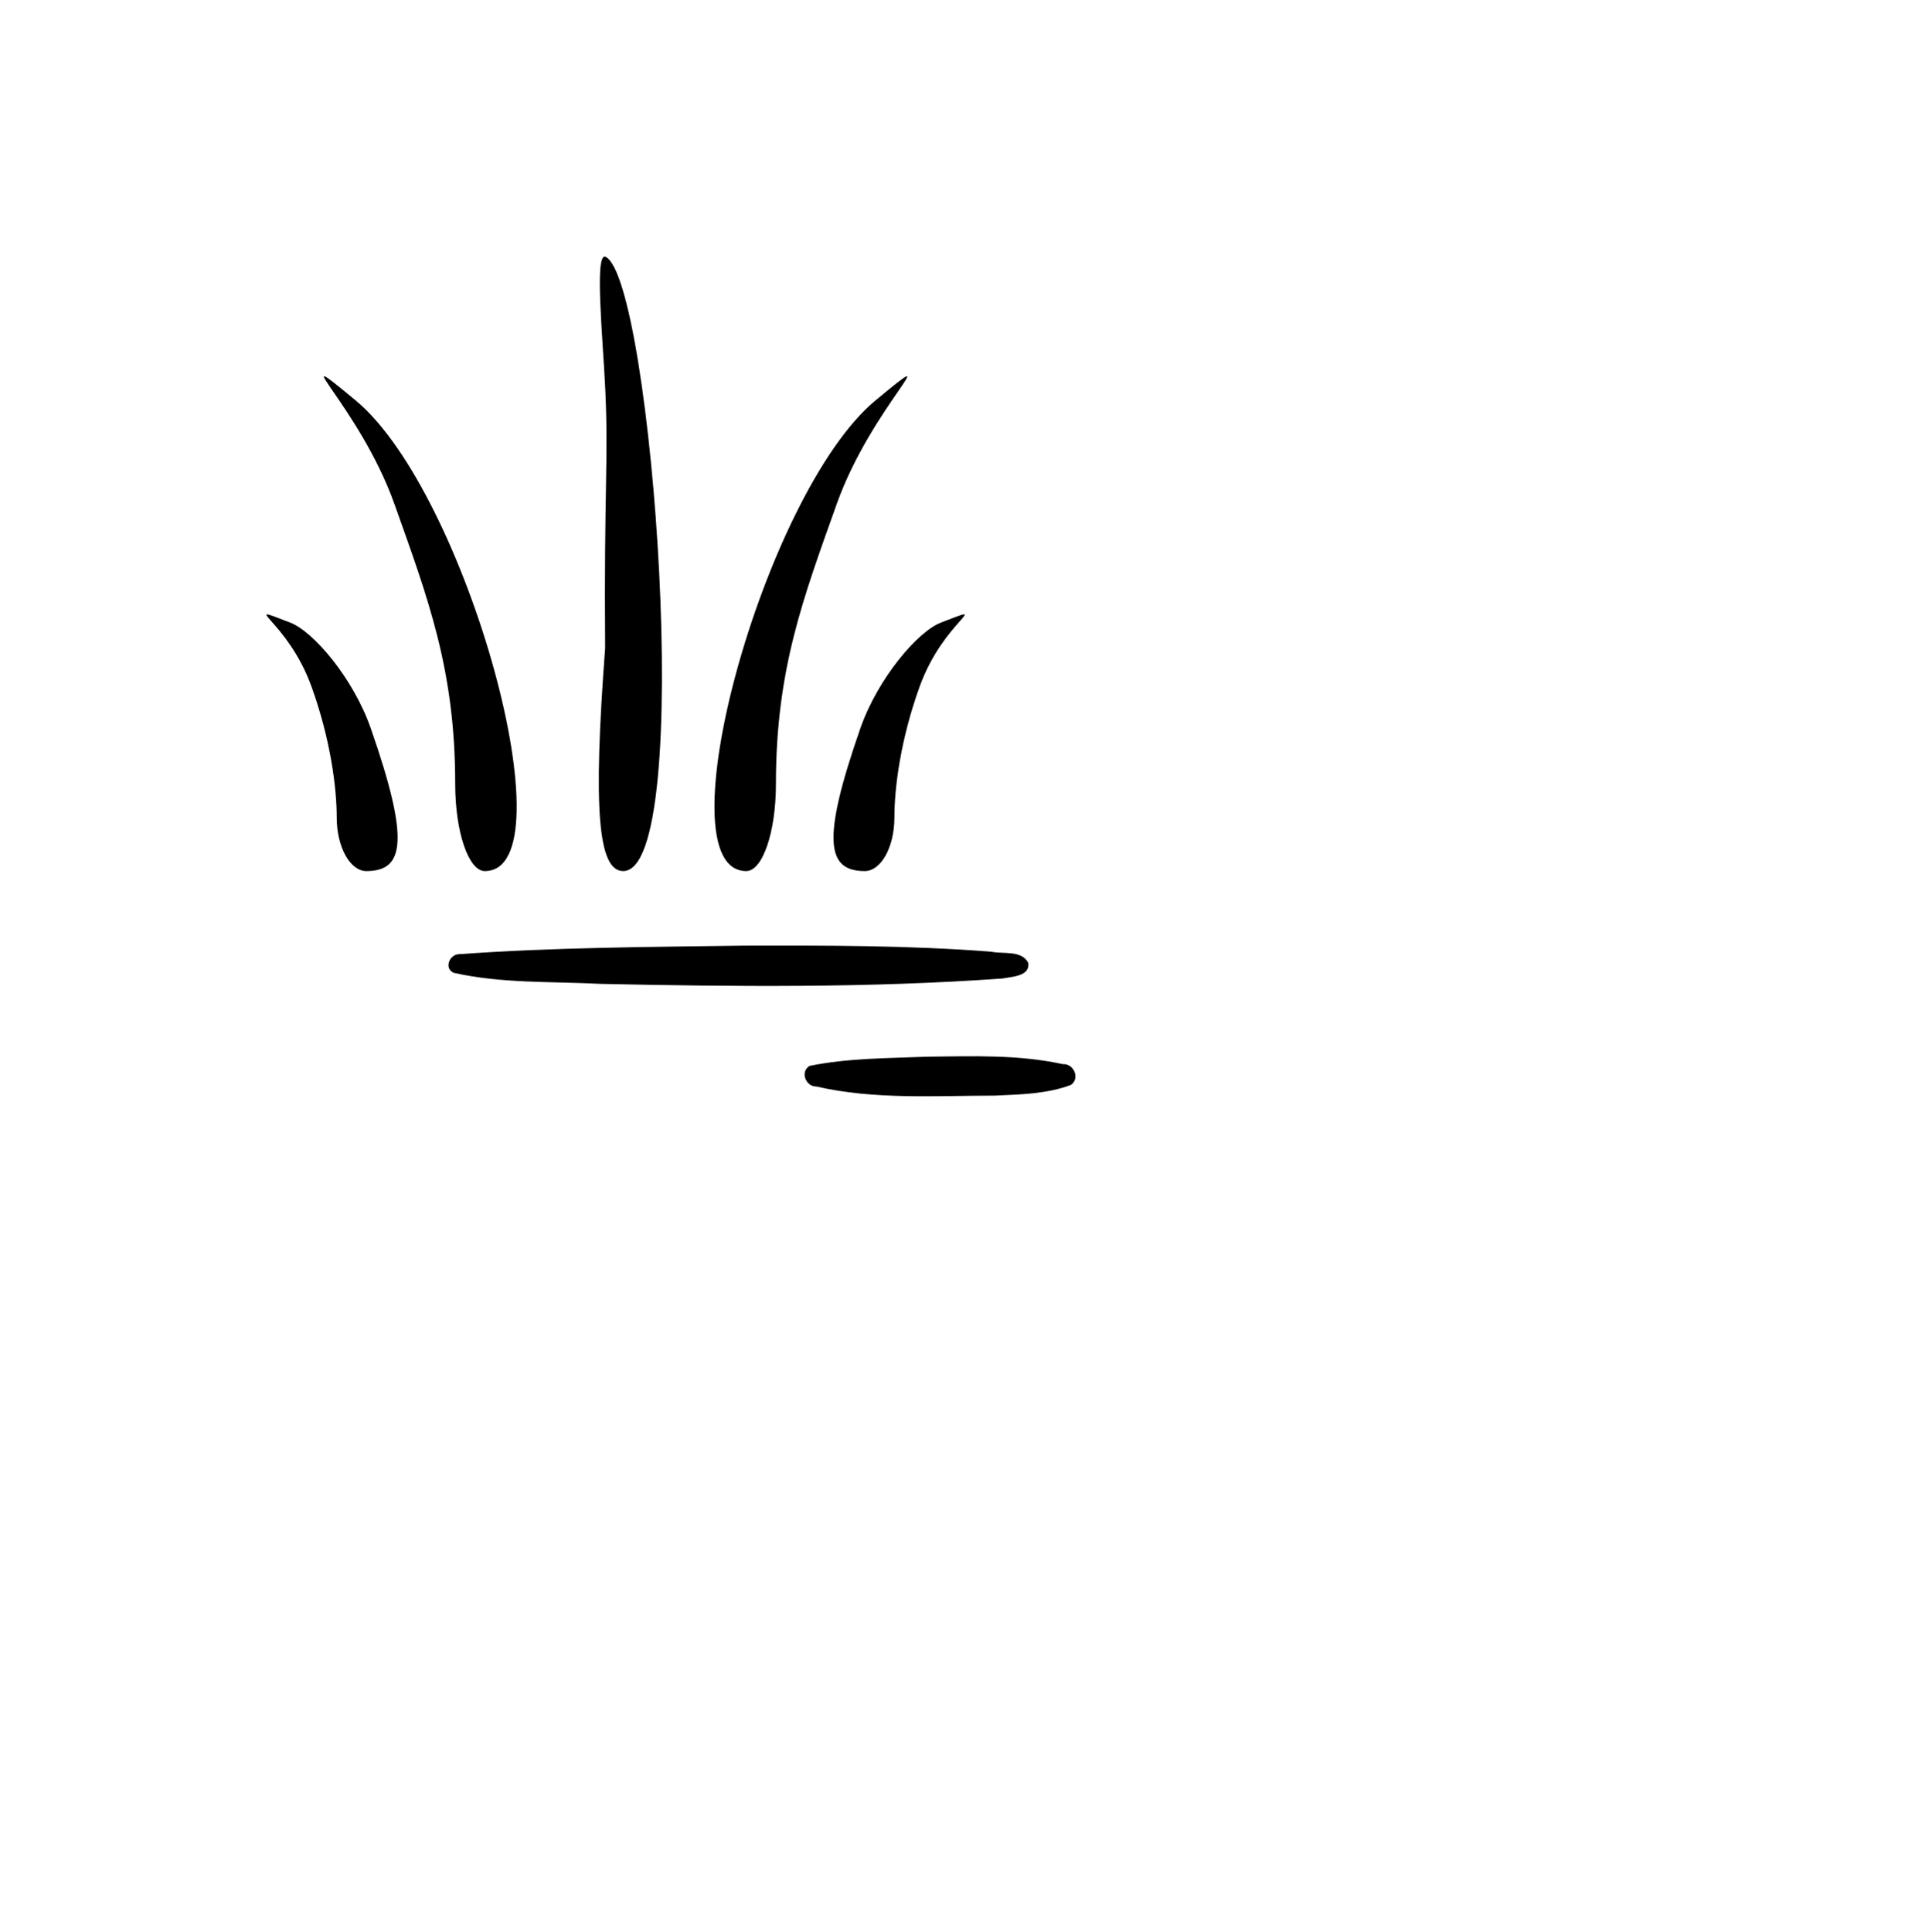
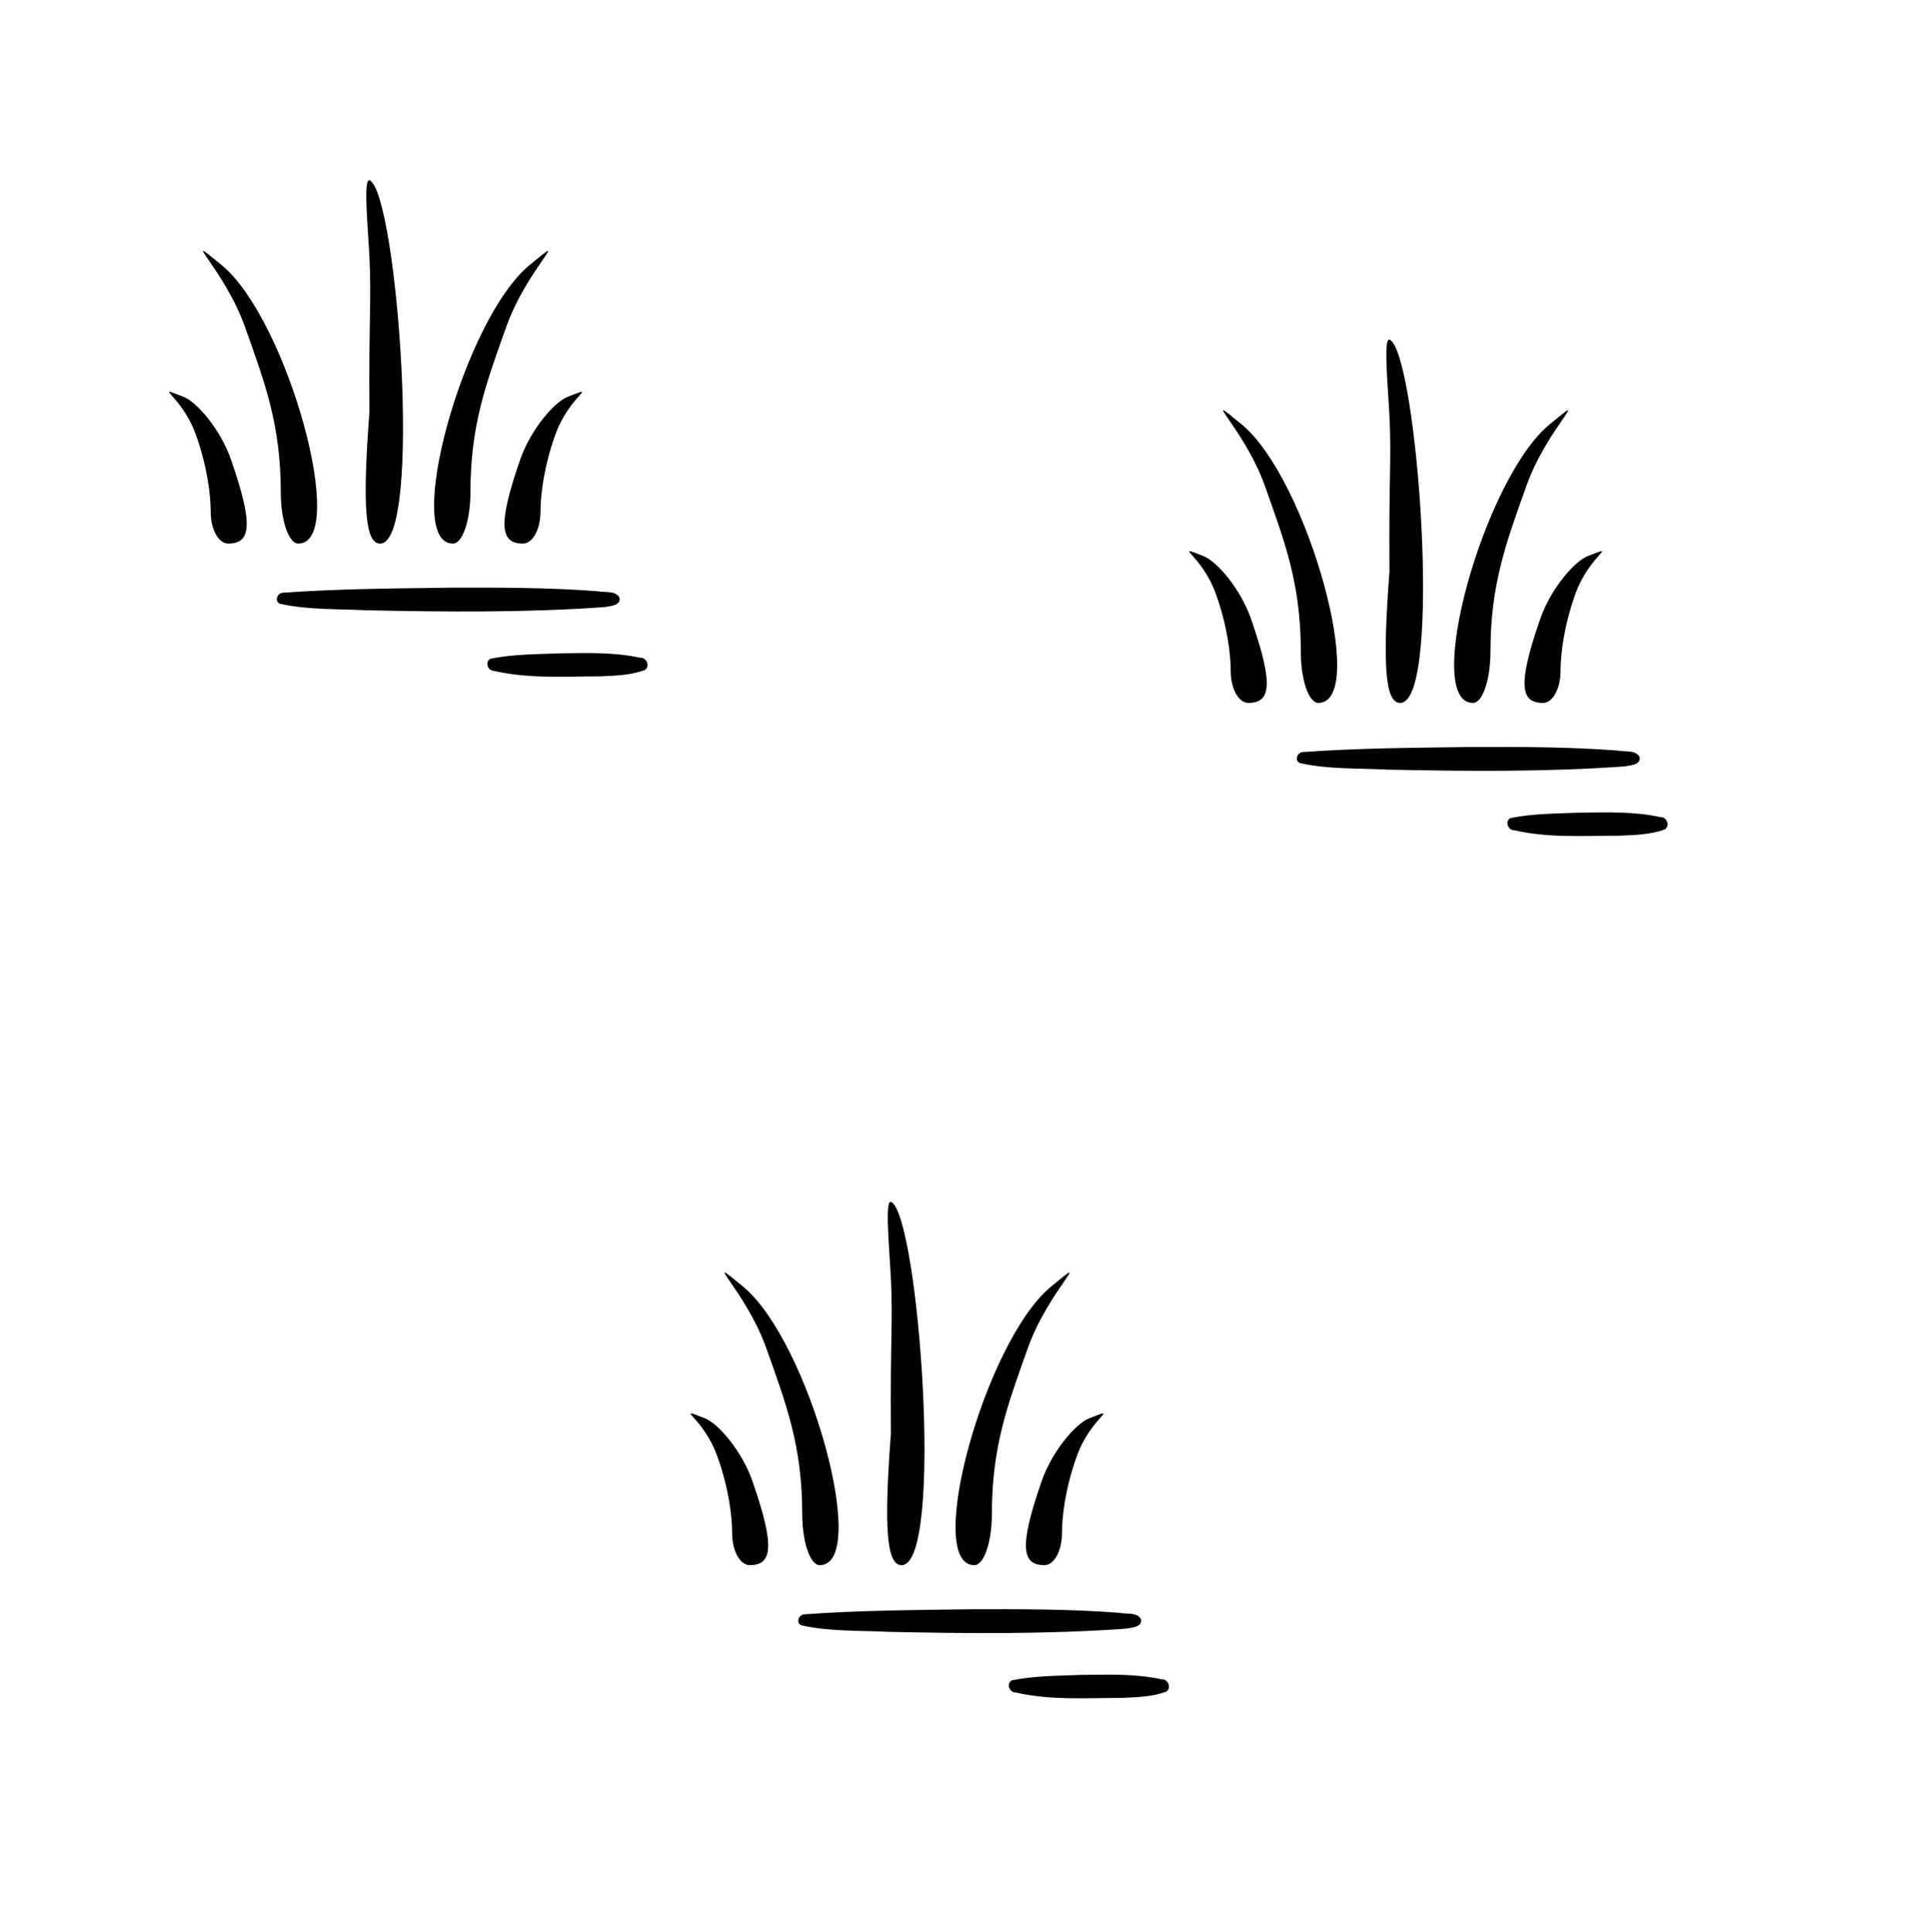
<svg width="580" height="580">
-   <path fill="param(fill)" fill-opacity="param(fill-opacity)" d="M187.168 261.605C209.008 261.605 195.898 84.359 181.918 77.141 178.418 75.332 181.07 101.668 181.773 116.824 182.773 138.215 181.379 146.902 181.738 194.707L181.734 194.707C178.082 243.02 179.59 261.605 187.168 261.605ZM224.133 261.605C229.027 261.605 233.031 249.859 233.031 235.496 233.031 201.137 241.156 179.836 251.281 151.391 261.707 122.094 285.781 101.348 262.973 120.223 229.484 147.938 198.262 261.605 224.133 261.605ZM259.719 261.605C264.613 261.605 268.613 254.367 268.613 245.516 268.613 236.664 270.43 222.199 276.172 206.258 283.496 185.926 298.715 180.789 282.582 186.98 275.586 189.668 263.609 203.758 258.375 218.773 246.551 252.691 248.391 261.605 259.719 261.605ZM319.227 319.598C305.855 316.668 291.957 317.211 278.328 317.359 266.598 317.844 254.633 317.75 243.133 320.121 240.246 321.793 241.941 326.375 245.137 326.301 262.637 330.328 280.887 329.059 298.75 329.047 306.41 328.699 314.406 328.543 321.602 325.848 324.461 323.941 322.516 319.379 319.227 319.598ZM136.707 235.496C136.707 249.859 140.711 261.605 145.602 261.605 171.477 261.605 140.25 147.938 106.766 120.223 83.957 101.348 108.031 122.094 118.457 151.387 128.578 179.836 136.707 201.137 136.707 235.496ZM87.156 186.98C71.023 180.789 86.238 185.922 93.566 206.258 99.309 222.199 101.121 236.664 101.121 245.516 101.121 254.363 105.125 261.605 110.02 261.605 121.344 261.605 123.184 252.688 111.363 218.773 106.129 203.758 94.152 189.668 87.156 186.98ZM308.812 289.172C306.844 285.293 301.246 286.586 297.719 285.82 273.117 283.918 248.422 283.938 223.766 283.992 194.996 284.414 166.117 284.504 137.449 286.602 134.746 287.035 133.398 291.051 136.359 292.188 150.688 295.406 165.652 294.723 180.297 295.48 220.523 296.336 260.852 296.734 301.008 293.879 303.844 293.312 309.422 293.25 308.812 289.172ZM308.812 289.172" stroke="param(outline)" stroke-opacity="param(outline-opacity)" stroke-width="param(outline-width)" />
+   <path fill="param(fill)" fill-opacity="param(fill-opacity)" d="M186.09 179.551C184.926 177.258 181.613 178.023 179.527 177.57 164.984 176.445 150.379 176.457 135.801 176.488 118.789 176.738 101.715 176.789 84.762 178.031 83.164 178.289 82.367 180.66 84.117 181.332 92.59 183.238 101.438 182.832 110.098 183.281 133.883 183.785 157.73 184.023 181.473 182.336 183.152 182 186.449 181.961 186.09 179.551ZM55.02 119.125C45.48 115.465 54.477 118.5 58.809 130.523 62.207 139.949 63.277 148.504 63.277 153.734 63.277 158.969 65.645 163.25 68.539 163.25 75.234 163.25 76.324 157.977 69.332 137.922 66.238 129.043 59.156 120.715 55.02 119.125ZM84.32 147.812C84.32 156.305 86.688 163.25 89.582 163.25 104.879 163.25 86.414 96.035 66.613 79.648 53.129 68.488 67.363 80.754 73.527 98.078 79.516 114.898 84.32 127.496 84.32 147.812ZM192.25 197.539C184.344 195.809 176.125 196.129 168.066 196.215 161.129 196.504 154.055 196.449 147.254 197.852 145.547 198.84 146.551 201.547 148.438 201.504 158.785 203.887 169.578 203.137 180.141 203.129 184.672 202.922 189.398 202.828 193.656 201.234 195.344 200.109 194.195 197.41 192.25 197.539ZM157.062 163.25C159.957 163.25 162.32 158.969 162.32 153.734 162.32 148.504 163.395 139.949 166.789 130.523 171.121 118.5 180.121 115.465 170.582 119.125 166.441 120.715 159.363 129.043 156.266 137.926 149.277 157.98 150.363 163.25 157.062 163.25ZM136.02 163.25C138.914 163.25 141.281 156.305 141.281 147.812 141.281 127.496 146.086 114.898 152.07 98.078 158.238 80.758 172.473 68.488 158.984 79.652 139.184 96.035 120.723 163.25 136.02 163.25ZM114.16 163.25C127.074 163.25 119.324 58.441 111.059 54.18 108.988 53.109 110.555 68.684 110.973 77.645 111.562 90.293 110.738 95.43 110.953 123.695L110.949 123.695C108.789 152.266 109.68 163.258 114.16 163.258ZM492.441 227.398C491.273 225.109 487.965 225.871 485.879 225.422 471.332 224.293 456.73 224.309 442.148 224.34 425.141 224.586 408.062 224.641 391.113 225.879 389.512 226.137 388.715 228.512 390.469 229.184 398.938 231.086 407.789 230.684 416.445 231.133 440.234 231.637 464.082 231.871 487.824 230.184 489.5 229.852 492.797 229.812 492.438 227.398ZM361.371 166.977C351.828 163.312 360.828 166.348 365.16 178.371 368.555 187.801 369.629 196.352 369.629 201.586 369.629 206.82 371.996 211.102 374.887 211.102 381.586 211.102 382.676 205.828 375.684 185.773 372.586 176.895 365.508 168.562 361.371 166.973ZM390.672 195.664C390.672 204.152 393.035 211.102 395.93 211.102 411.23 211.102 392.766 143.887 372.965 127.5 359.477 116.34 373.715 128.605 379.879 145.93 385.863 162.75 390.672 175.344 390.672 195.66ZM498.602 245.391C490.691 243.66 482.477 243.98 474.414 244.066 467.48 244.352 460.402 244.301 453.605 245.703 451.898 246.688 452.902 249.398 454.789 249.355 465.137 251.738 475.926 250.984 486.492 250.977 491.02 250.773 495.75 250.68 500.004 249.086 501.691 247.961 500.543 245.262 498.602 245.391ZM463.41 211.102C466.305 211.102 468.672 206.82 468.672 201.586 468.672 196.352 469.746 187.801 473.141 178.371 477.473 166.352 486.469 163.316 476.93 166.977 472.793 168.562 465.711 176.895 462.617 185.773 455.625 205.828 456.715 211.102 463.414 211.102ZM442.371 211.102C445.262 211.102 447.629 204.152 447.629 195.664 447.629 175.348 452.438 162.75 458.422 145.93 464.586 128.605 478.82 116.34 465.336 127.5 445.535 143.887 427.07 211.102 442.371 211.102ZM420.512 211.102C433.426 211.102 425.672 106.289 417.406 102.031 415.336 100.961 416.906 116.531 417.324 125.496 417.914 138.145 417.086 143.281 417.301 171.547 415.141 200.113 416.031 211.105 420.512 211.105ZM342.699 486.359C341.535 484.066 338.227 484.832 336.141 484.379 321.594 483.254 306.988 483.266 292.41 483.297 275.398 483.547 258.324 483.602 241.371 484.84 239.773 485.098 238.977 487.473 240.727 488.145 249.199 490.047 258.047 489.641 266.707 490.09 290.496 490.598 314.34 490.832 338.082 489.145 339.762 488.809 343.059 488.773 342.699 486.359ZM211.629 425.934C202.09 422.273 211.09 425.309 215.418 437.332 218.816 446.758 219.887 455.312 219.887 460.547 219.887 465.777 222.254 470.059 225.148 470.059 231.848 470.059 232.934 464.789 225.941 444.734 222.848 435.855 215.766 427.523 211.629 425.934ZM240.93 454.621C240.93 463.113 243.297 470.062 246.191 470.062 261.488 470.062 243.027 402.848 223.227 386.461 209.738 375.301 223.973 387.566 230.137 404.887 236.125 421.711 240.93 434.305 240.93 454.621ZM348.859 504.352C340.953 502.621 332.734 502.941 324.676 503.027 317.738 503.312 310.664 503.258 303.863 504.66 302.16 505.648 303.16 508.359 305.051 508.312 315.395 510.695 326.188 509.945 336.75 509.938 341.281 509.73 346.008 509.641 350.266 508.047 351.953 506.922 350.805 504.223 348.859 504.352ZM313.672 470.062C316.566 470.062 318.934 465.781 318.934 460.547 318.934 455.312 320.004 446.762 323.402 437.332 327.73 425.309 336.73 422.273 327.191 425.938 323.055 427.523 315.973 435.855 312.879 444.734 305.887 464.789 306.973 470.062 313.672 470.062ZM292.629 470.062C295.523 470.062 297.891 463.113 297.891 454.621 297.891 434.305 302.695 421.711 308.684 404.891 314.848 387.566 329.082 375.301 315.594 386.461 295.797 402.848 277.332 470.062 292.629 470.062ZM270.77 470.062C283.684 470.062 275.934 365.25 267.668 360.992 265.598 359.922 267.164 375.492 267.582 384.453 268.176 397.105 267.348 402.238 267.562 430.508L267.559 430.508C265.398 459.074 266.289 470.066 270.77 470.066ZM270.77 470.062" stroke="param(outline)" stroke-opacity="param(outline-opacity)" stroke-width="param(outline-width)" />
</svg>
